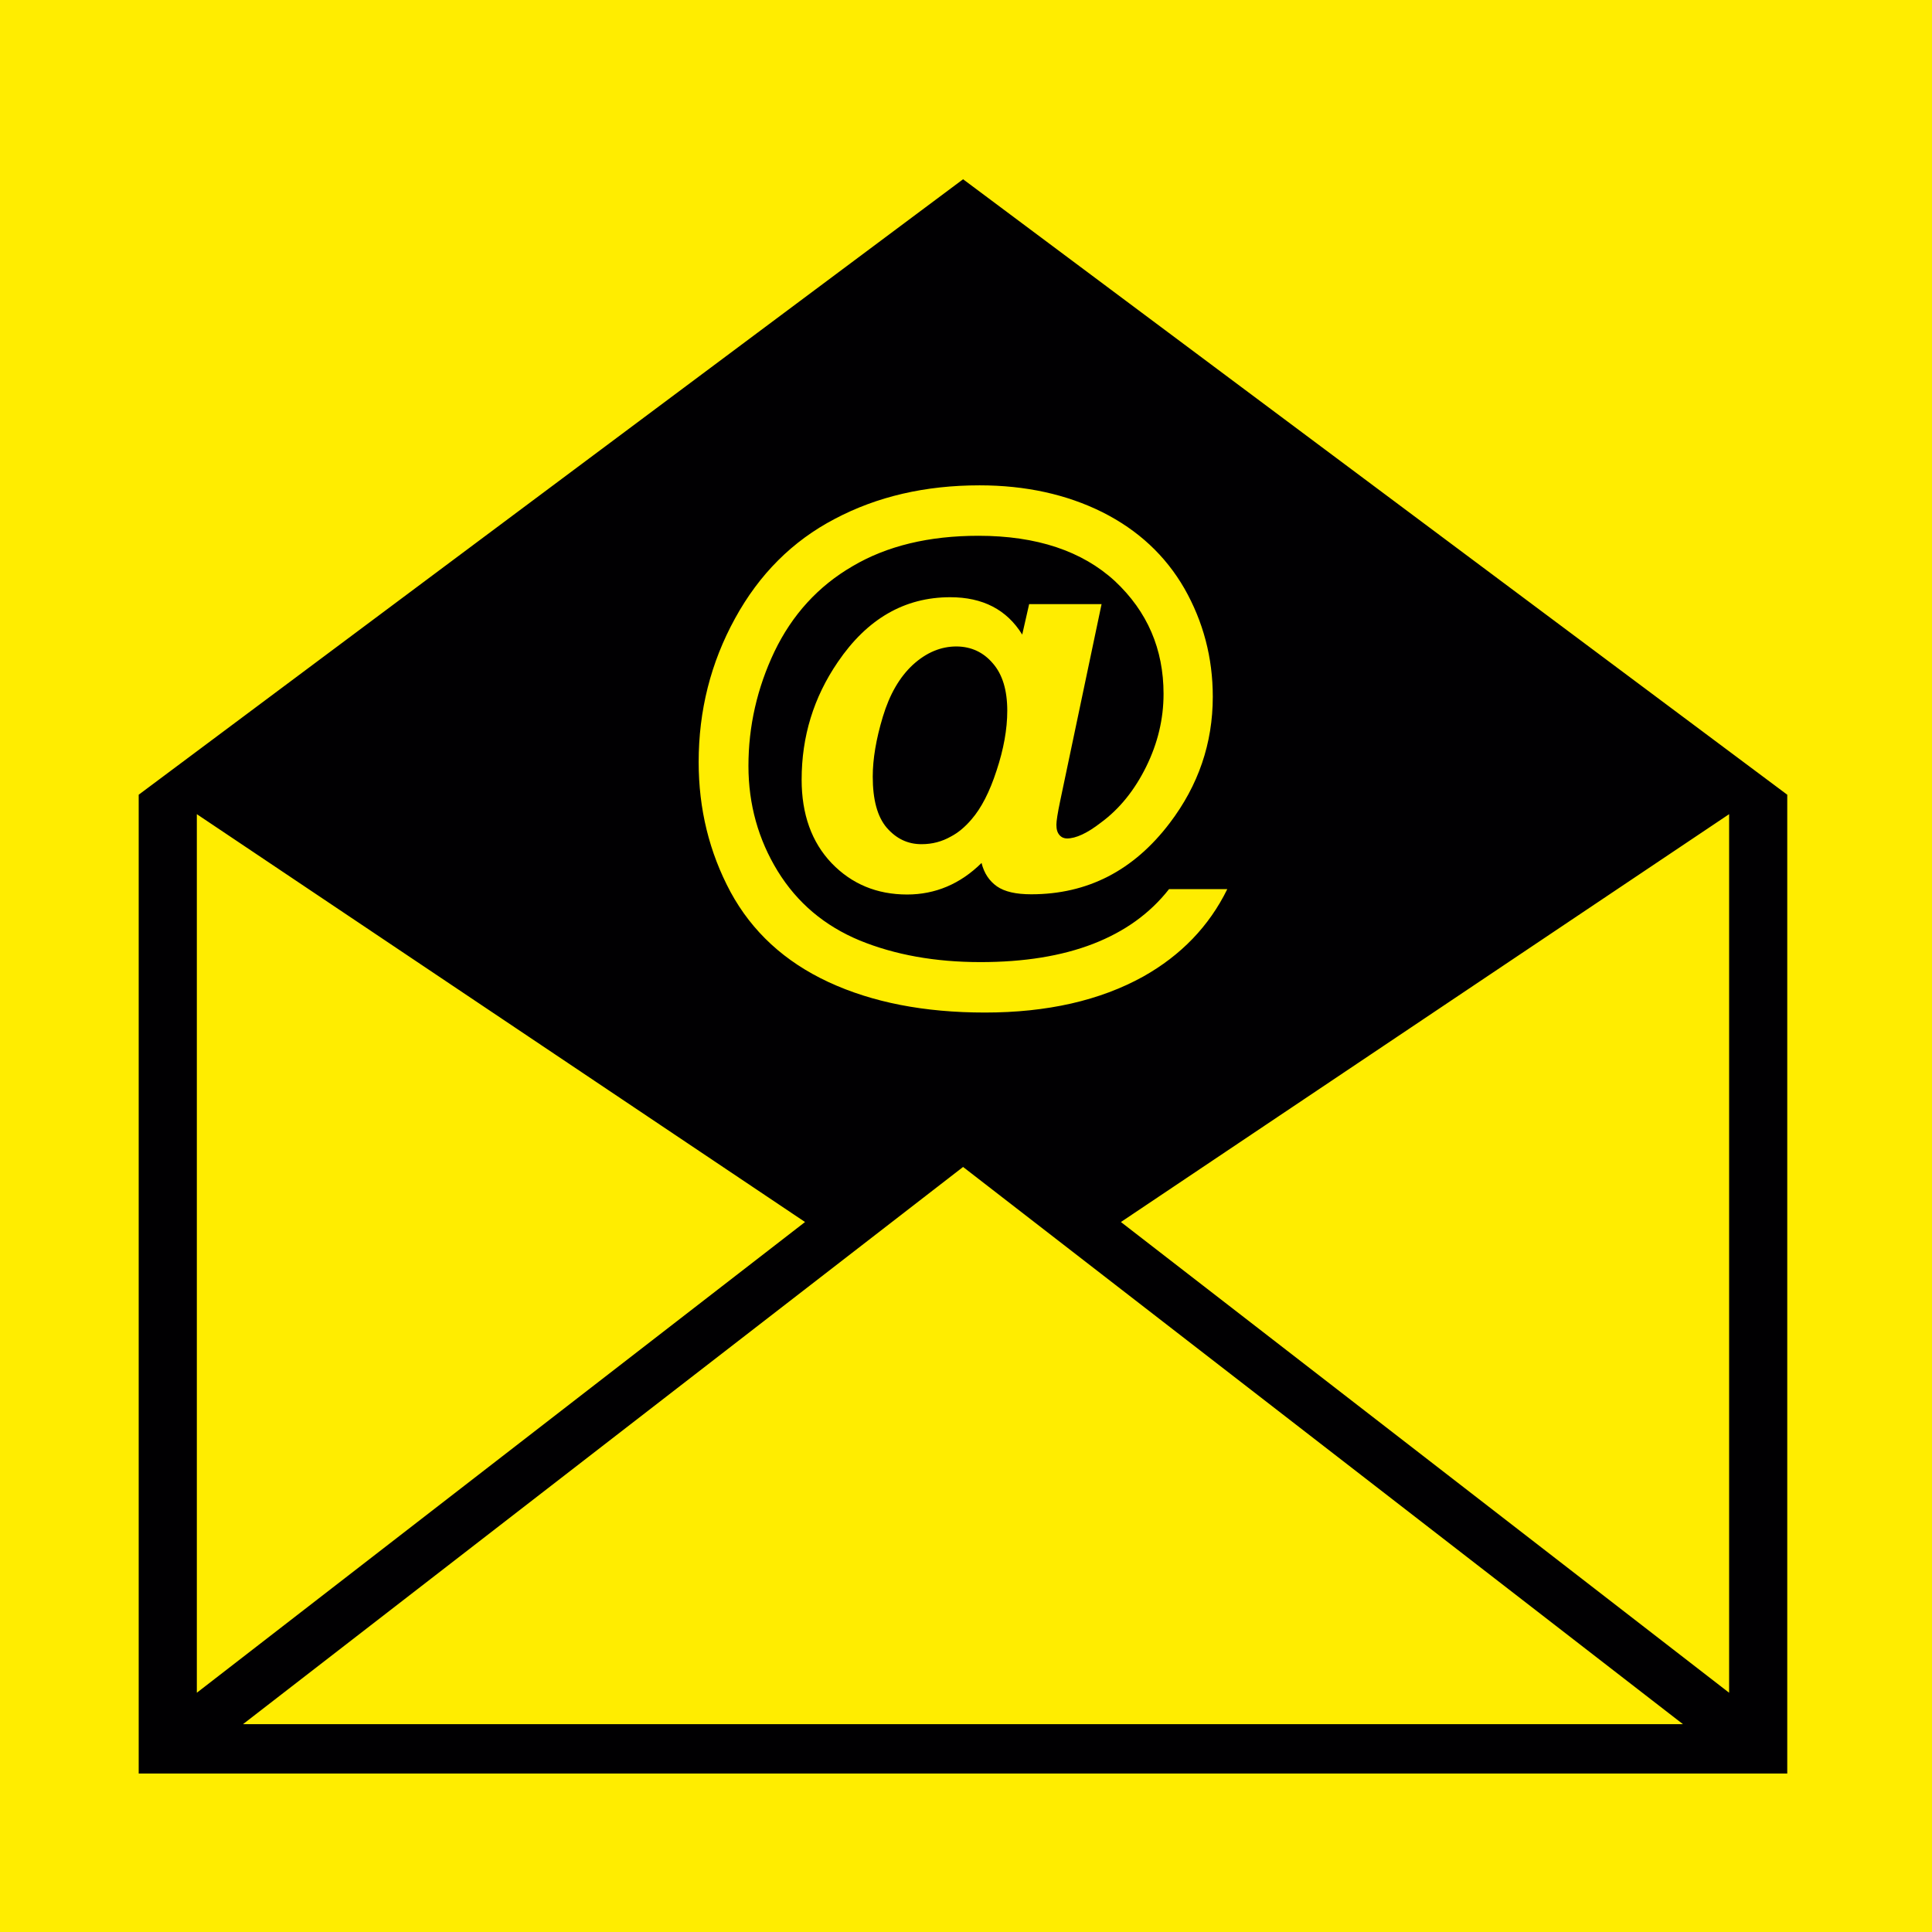
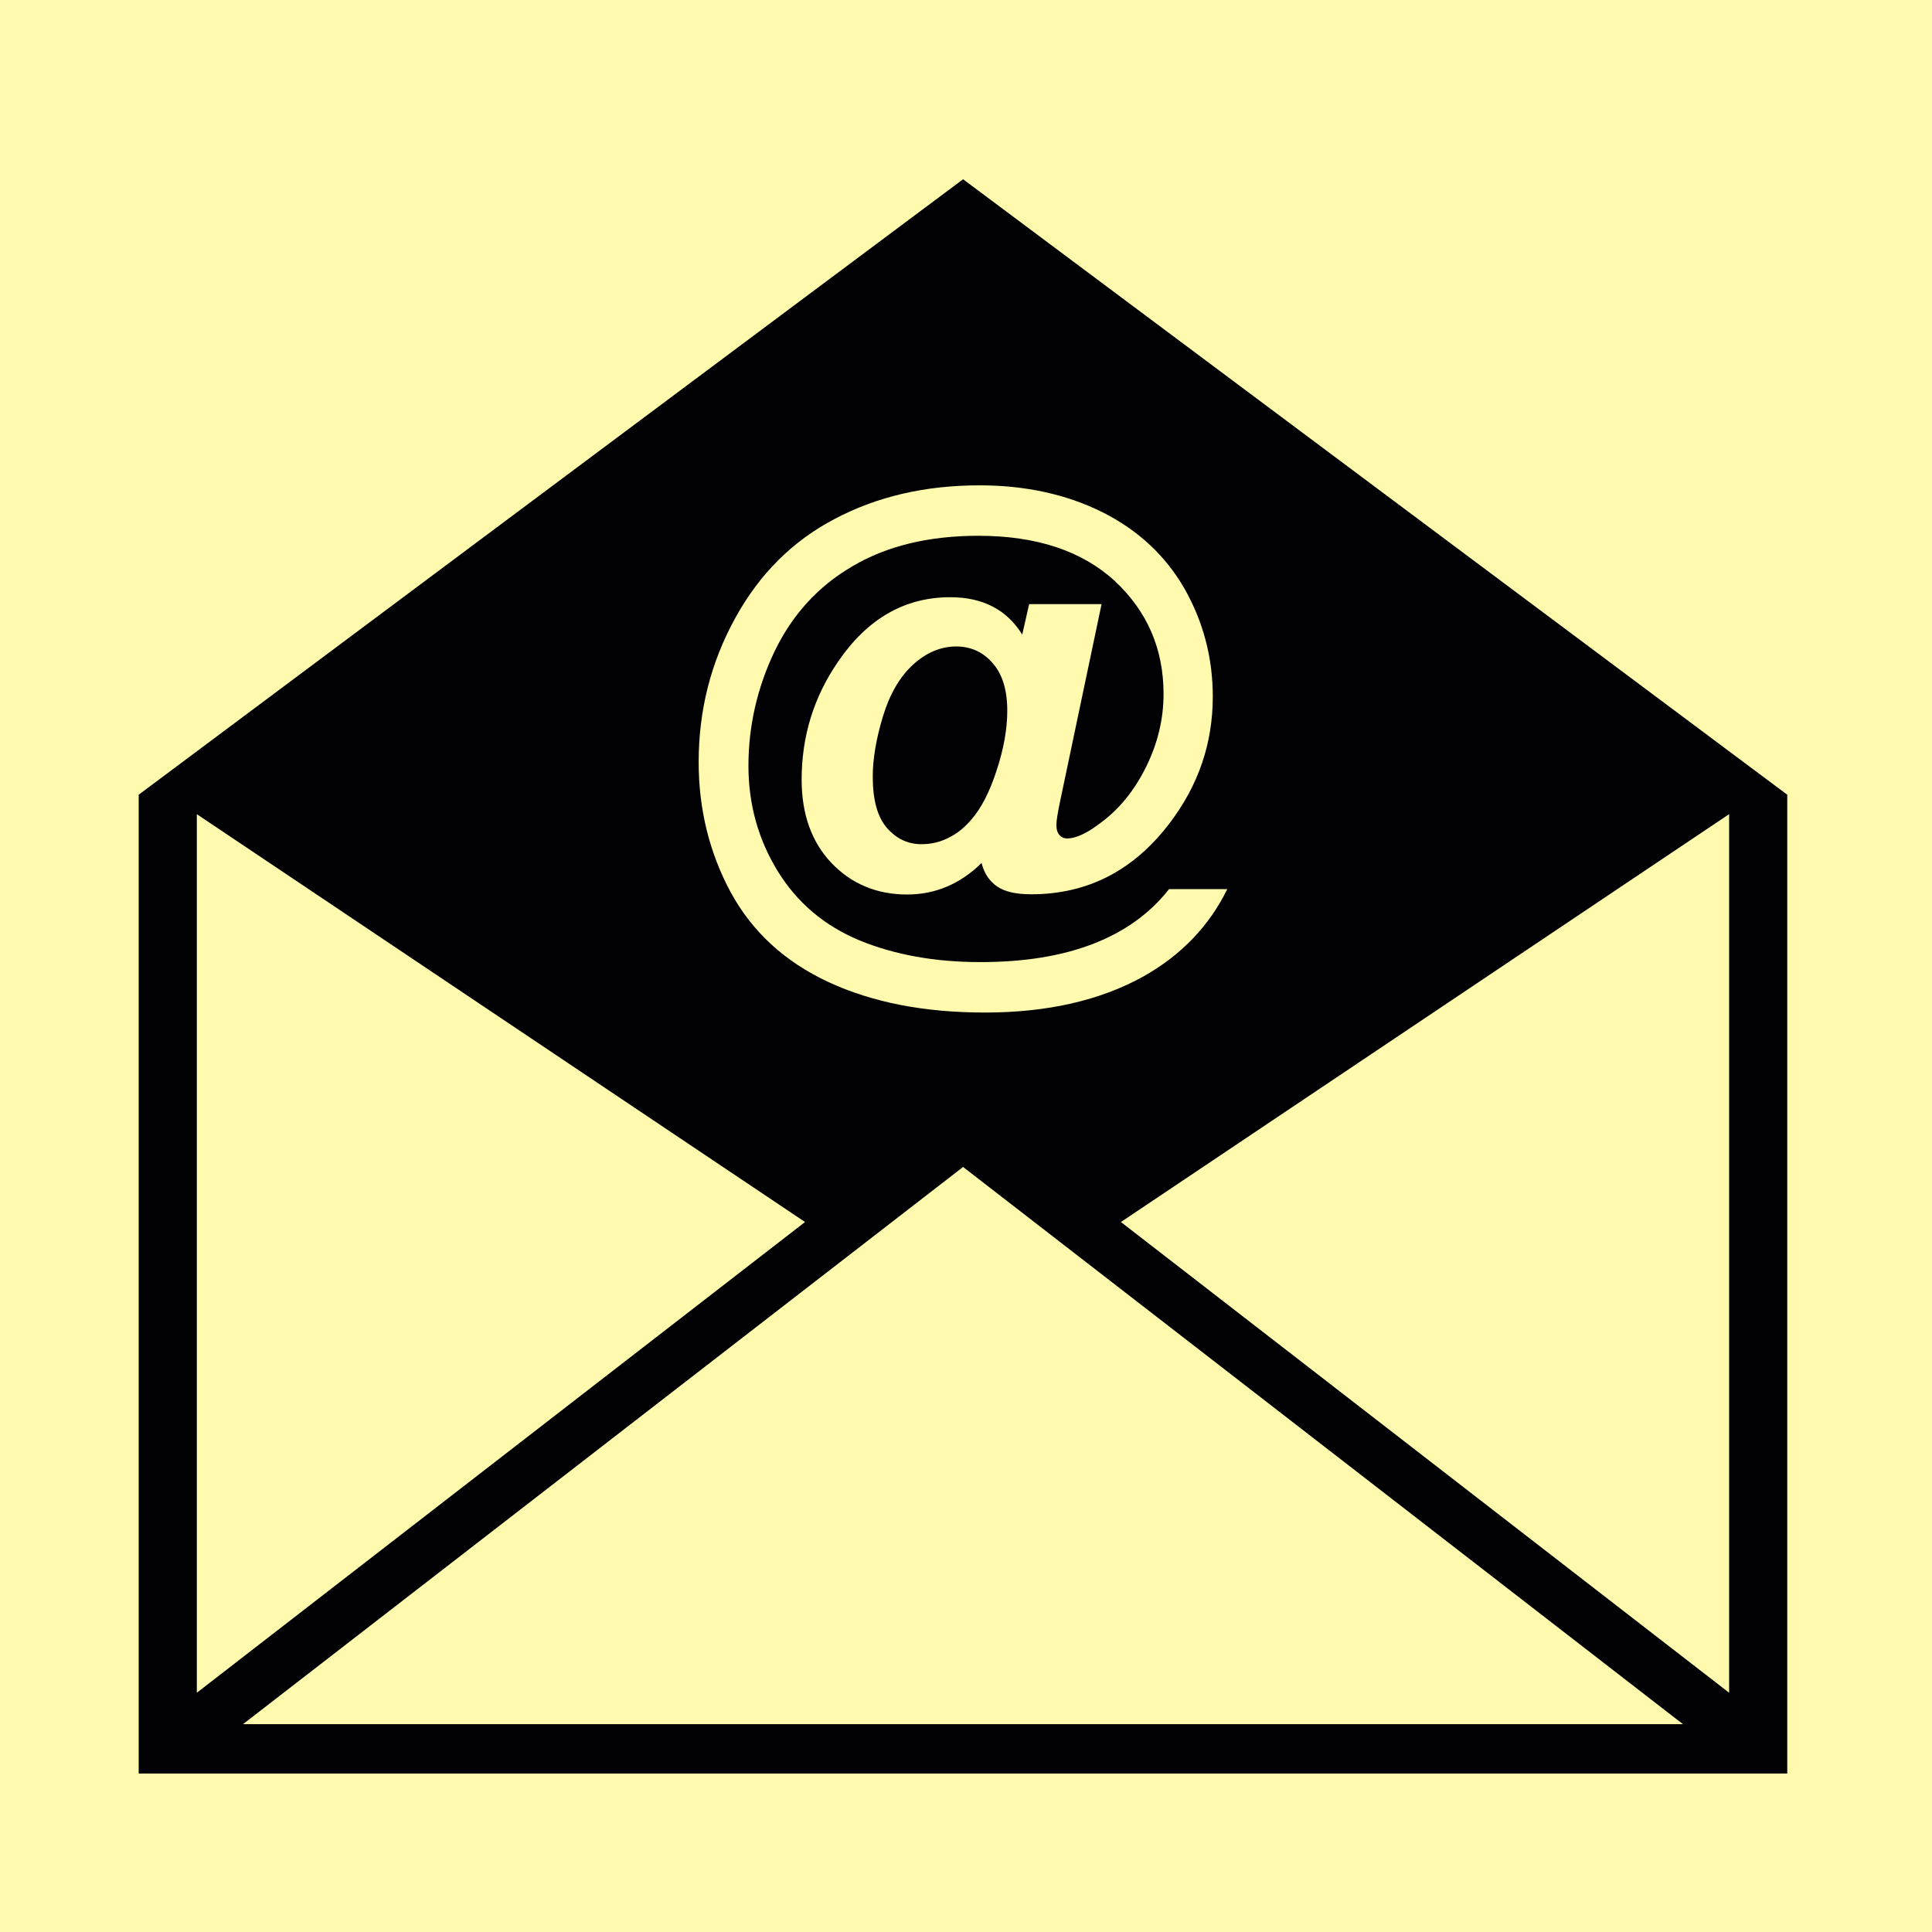
<svg xmlns="http://www.w3.org/2000/svg" version="1.1" id="Capa_1" x="0px" y="0px" width="17.579" height="17.579" viewBox="0 0 17.579 17.579" xml:space="preserve">
  <defs id="defs37" />
-   <rect style="fill:#ffed00;fill-opacity:1;stroke:none" id="rect3016" width="17.579" height="17.579" x="0" y="-1.7763568e-15" />
+   <rect style="fill:#fffaae;fill-opacity:1;stroke:none" id="rect3016" width="17.579" height="17.579" x="0" y="-1.7763568e-15" />
  <path style="fill:#010002" d="m 8.763,1.631 -7.501,5.6 v 8.906 h 15 V 7.231 l -7.499,-5.6 z m -2.075,3.996 c 0.22,-0.402 0.523,-0.705 0.908,-0.906 0.384,-0.203 0.822,-0.305 1.317,-0.305 0.418,0 0.791,0.082 1.117,0.244 0.326,0.164 0.574,0.395 0.747,0.695 0.171,0.301 0.258,0.629 0.258,0.984 0,0.424 -0.131,0.807 -0.392,1.15 -0.328,0.432 -0.747,0.648 -1.26,0.648 -0.138,0 -0.241,-0.023 -0.312,-0.072 -0.069,-0.049 -0.117,-0.119 -0.14,-0.213 -0.193,0.191 -0.421,0.287 -0.677,0.287 -0.276,0 -0.505,-0.096 -0.687,-0.285 -0.182,-0.191 -0.273,-0.445 -0.273,-0.76 0,-0.393 0.109,-0.748 0.329,-1.07 0.267,-0.393 0.607,-0.59 1.023,-0.59 0.296,0 0.515,0.113 0.655,0.34 l 0.063,-0.277 h 0.659 l -0.376,1.788 c -0.024,0.114 -0.035,0.186 -0.035,0.219 0,0.043 0.009,0.072 0.028,0.094 0.018,0.021 0.042,0.031 0.068,0.031 0.081,0 0.184,-0.047 0.31,-0.145 0.17,-0.125 0.307,-0.297 0.411,-0.508 0.105,-0.213 0.158,-0.434 0.158,-0.662 0,-0.408 -0.147,-0.75 -0.443,-1.027 -0.297,-0.273 -0.711,-0.412 -1.241,-0.412 -0.451,0 -0.833,0.092 -1.146,0.277 -0.313,0.182 -0.549,0.442 -0.71,0.776 -0.158,0.332 -0.237,0.68 -0.237,1.041 0,0.35 0.09,0.67 0.266,0.957 0.178,0.289 0.426,0.498 0.746,0.631 0.32,0.131 0.687,0.197 1.099,0.197 0.396,0 0.738,-0.055 1.025,-0.166 0.286,-0.111 0.516,-0.275 0.691,-0.498 h 0.53 c -0.166,0.338 -0.421,0.602 -0.764,0.795 -0.395,0.219 -0.876,0.328 -1.442,0.328 -0.55,0 -1.023,-0.092 -1.422,-0.277 -0.4,-0.186 -0.696,-0.459 -0.892,-0.82 -0.194,-0.362 -0.29,-0.756 -0.29,-1.182 0,-0.467 0.109,-0.903 0.331,-1.307 z m -4.897,1.781 5.534,3.711 -5.534,4.283 V 7.408 z m 0.42,8.28 6.552,-5.07 6.55,5.07 h -13.102 z m 13.522,-0.286 -5.534,-4.283 5.534,-3.711 v 7.994 z m -6.7,-9.367 c 0.088,0.1 0.132,0.244 0.132,0.432 0,0.168 -0.033,0.35 -0.097,0.543 -0.063,0.195 -0.14,0.344 -0.228,0.445 -0.06,0.071 -0.124,0.123 -0.187,0.156 -0.083,0.047 -0.171,0.07 -0.266,0.07 -0.127,0.001 -0.232,-0.05 -0.319,-0.15 -0.085,-0.1 -0.127,-0.254 -0.127,-0.465 0,-0.158 0.03,-0.34 0.092,-0.545 0.062,-0.205 0.153,-0.361 0.274,-0.473 0.122,-0.111 0.254,-0.166 0.396,-0.166 0.133,0.001 0.244,0.052 0.33,0.153 z" id="path3" />
  <g id="g5" transform="translate(1.262407,1.631203)" />
  <g id="g7" transform="translate(1.262407,1.631203)" />
  <g id="g9" transform="translate(1.262407,1.631203)" />
  <g id="g11" transform="translate(1.262407,1.631203)" />
  <g id="g13" transform="translate(1.262407,1.631203)" />
  <g id="g15" transform="translate(1.262407,1.631203)" />
  <g id="g17" transform="translate(1.262407,1.631203)" />
  <g id="g19" transform="translate(1.262407,1.631203)" />
  <g id="g21" transform="translate(1.262407,1.631203)" />
  <g id="g23" transform="translate(1.262407,1.631203)" />
  <g id="g25" transform="translate(1.262407,1.631203)" />
  <g id="g27" transform="translate(1.262407,1.631203)" />
  <g id="g29" transform="translate(1.262407,1.631203)" />
  <g id="g31" transform="translate(1.262407,1.631203)" />
  <g id="g33" transform="translate(1.262407,1.631203)" />
</svg>
